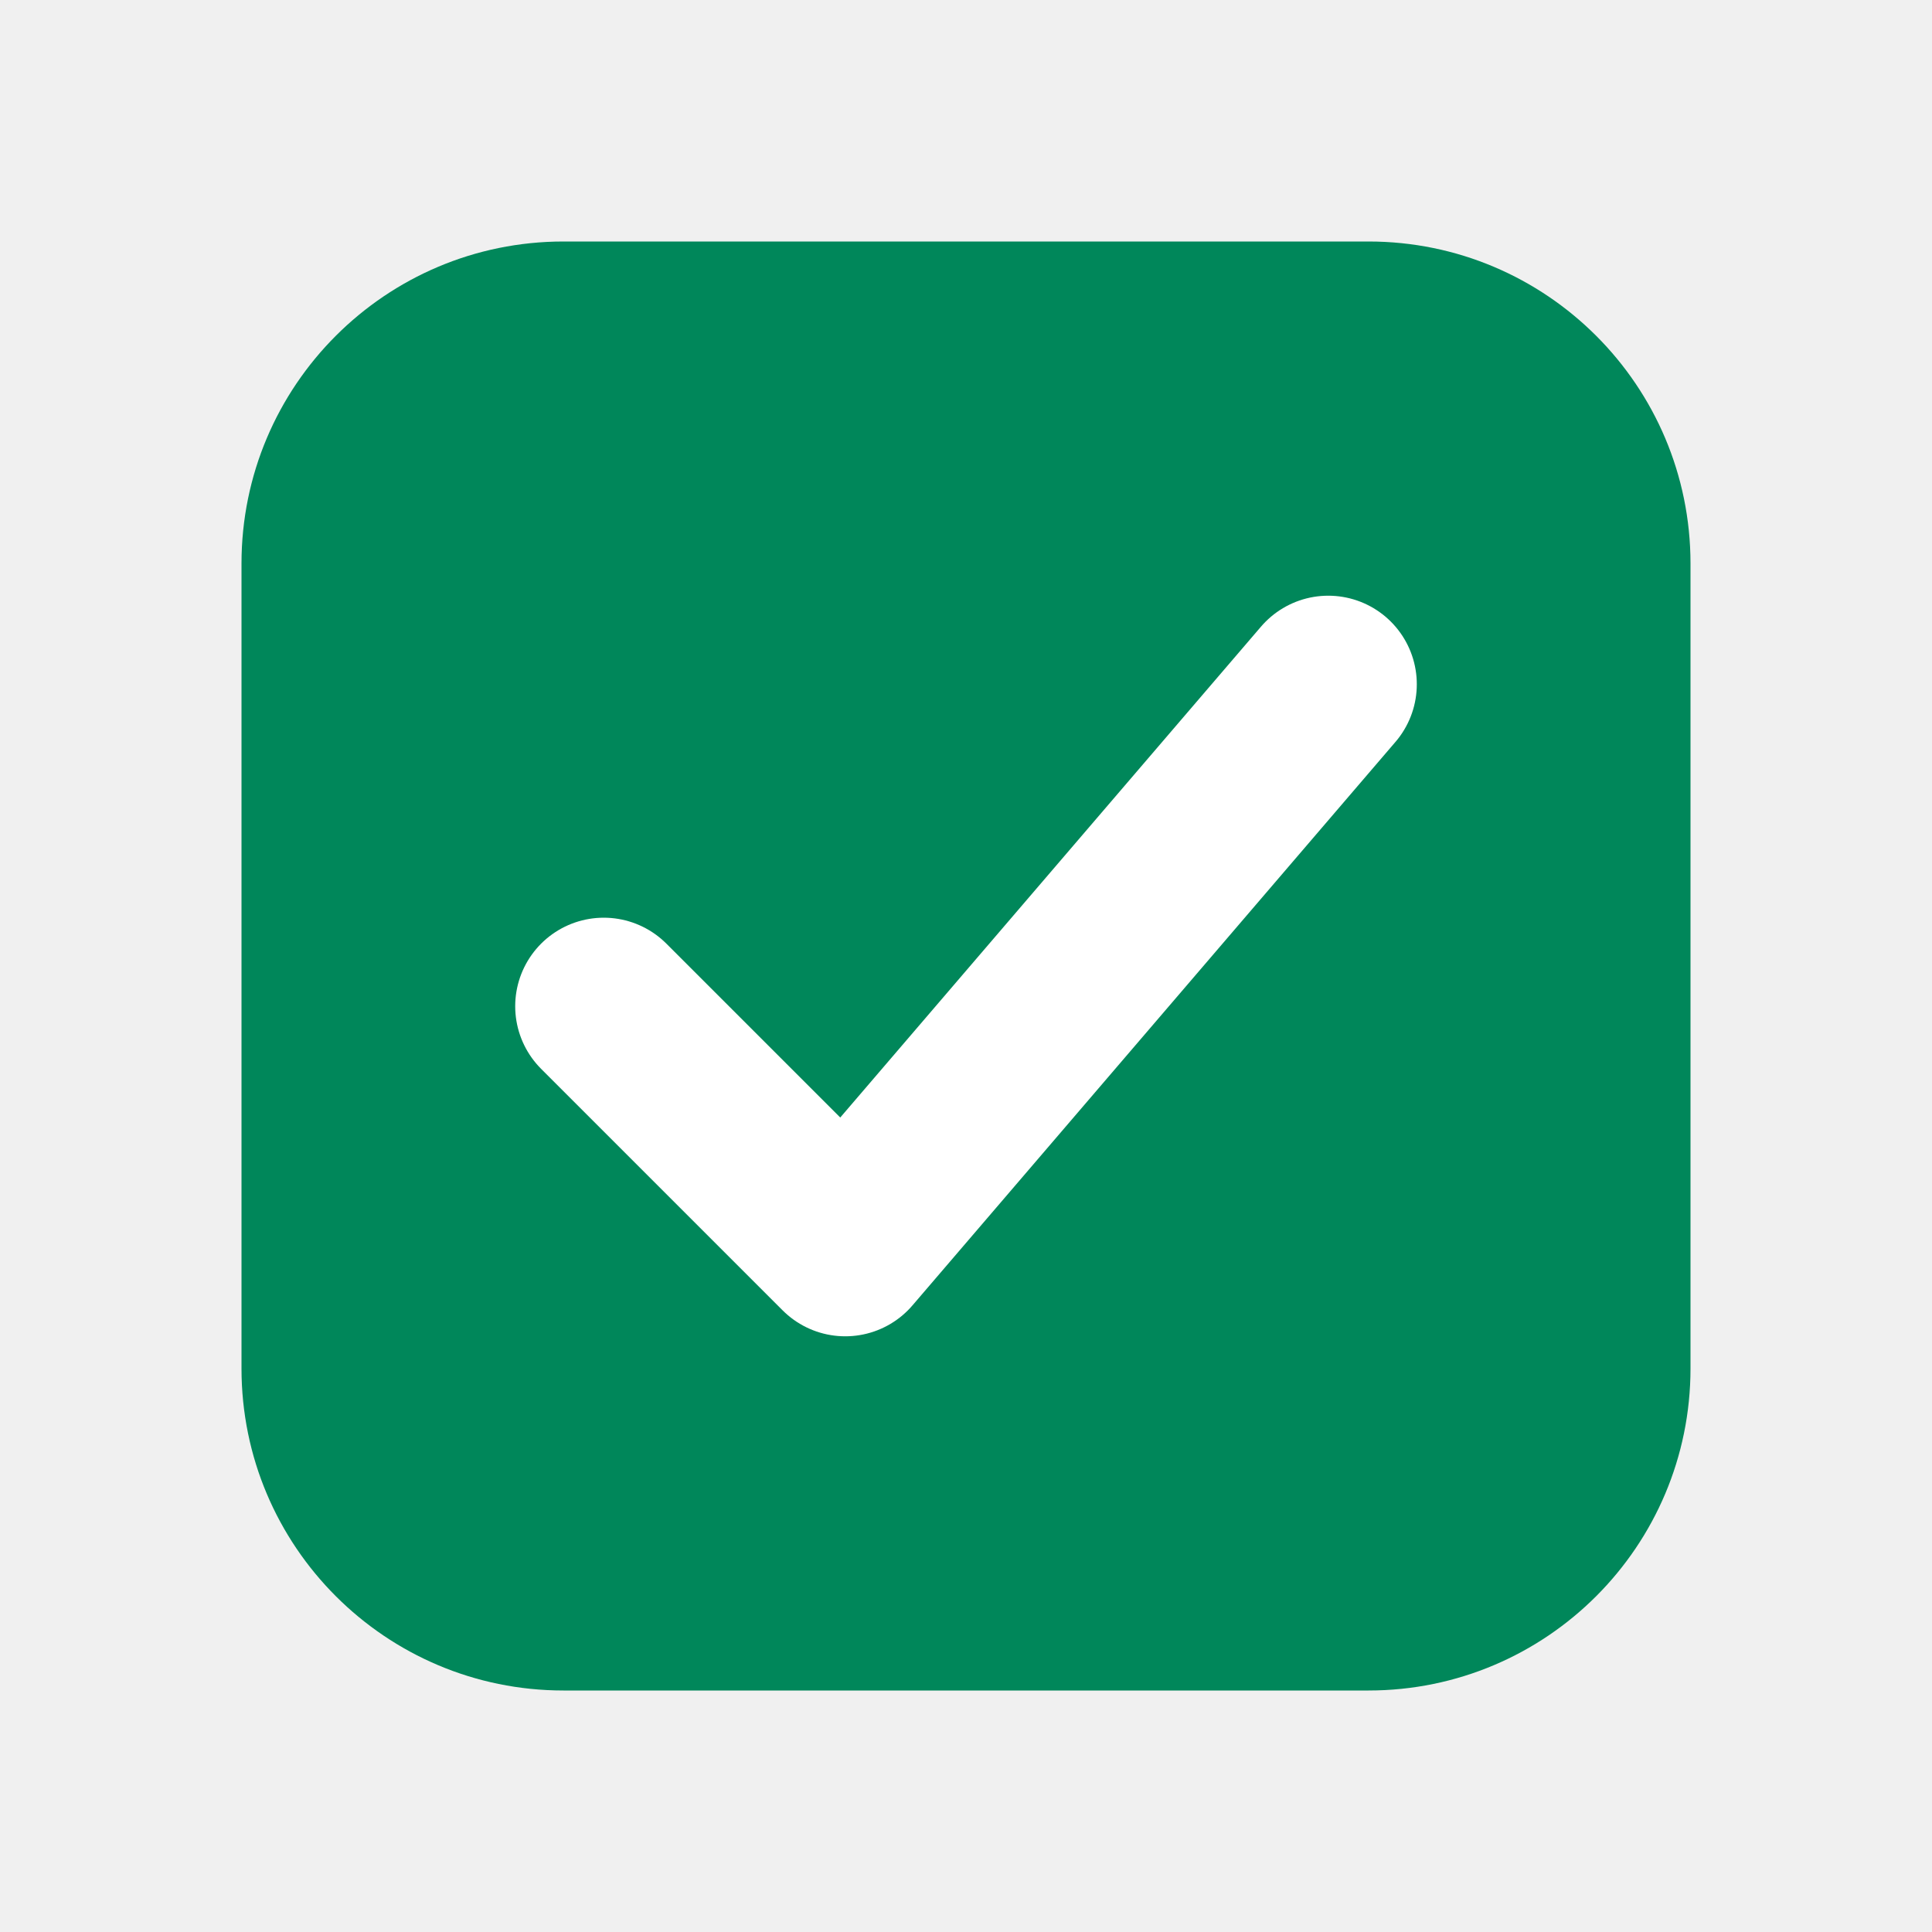
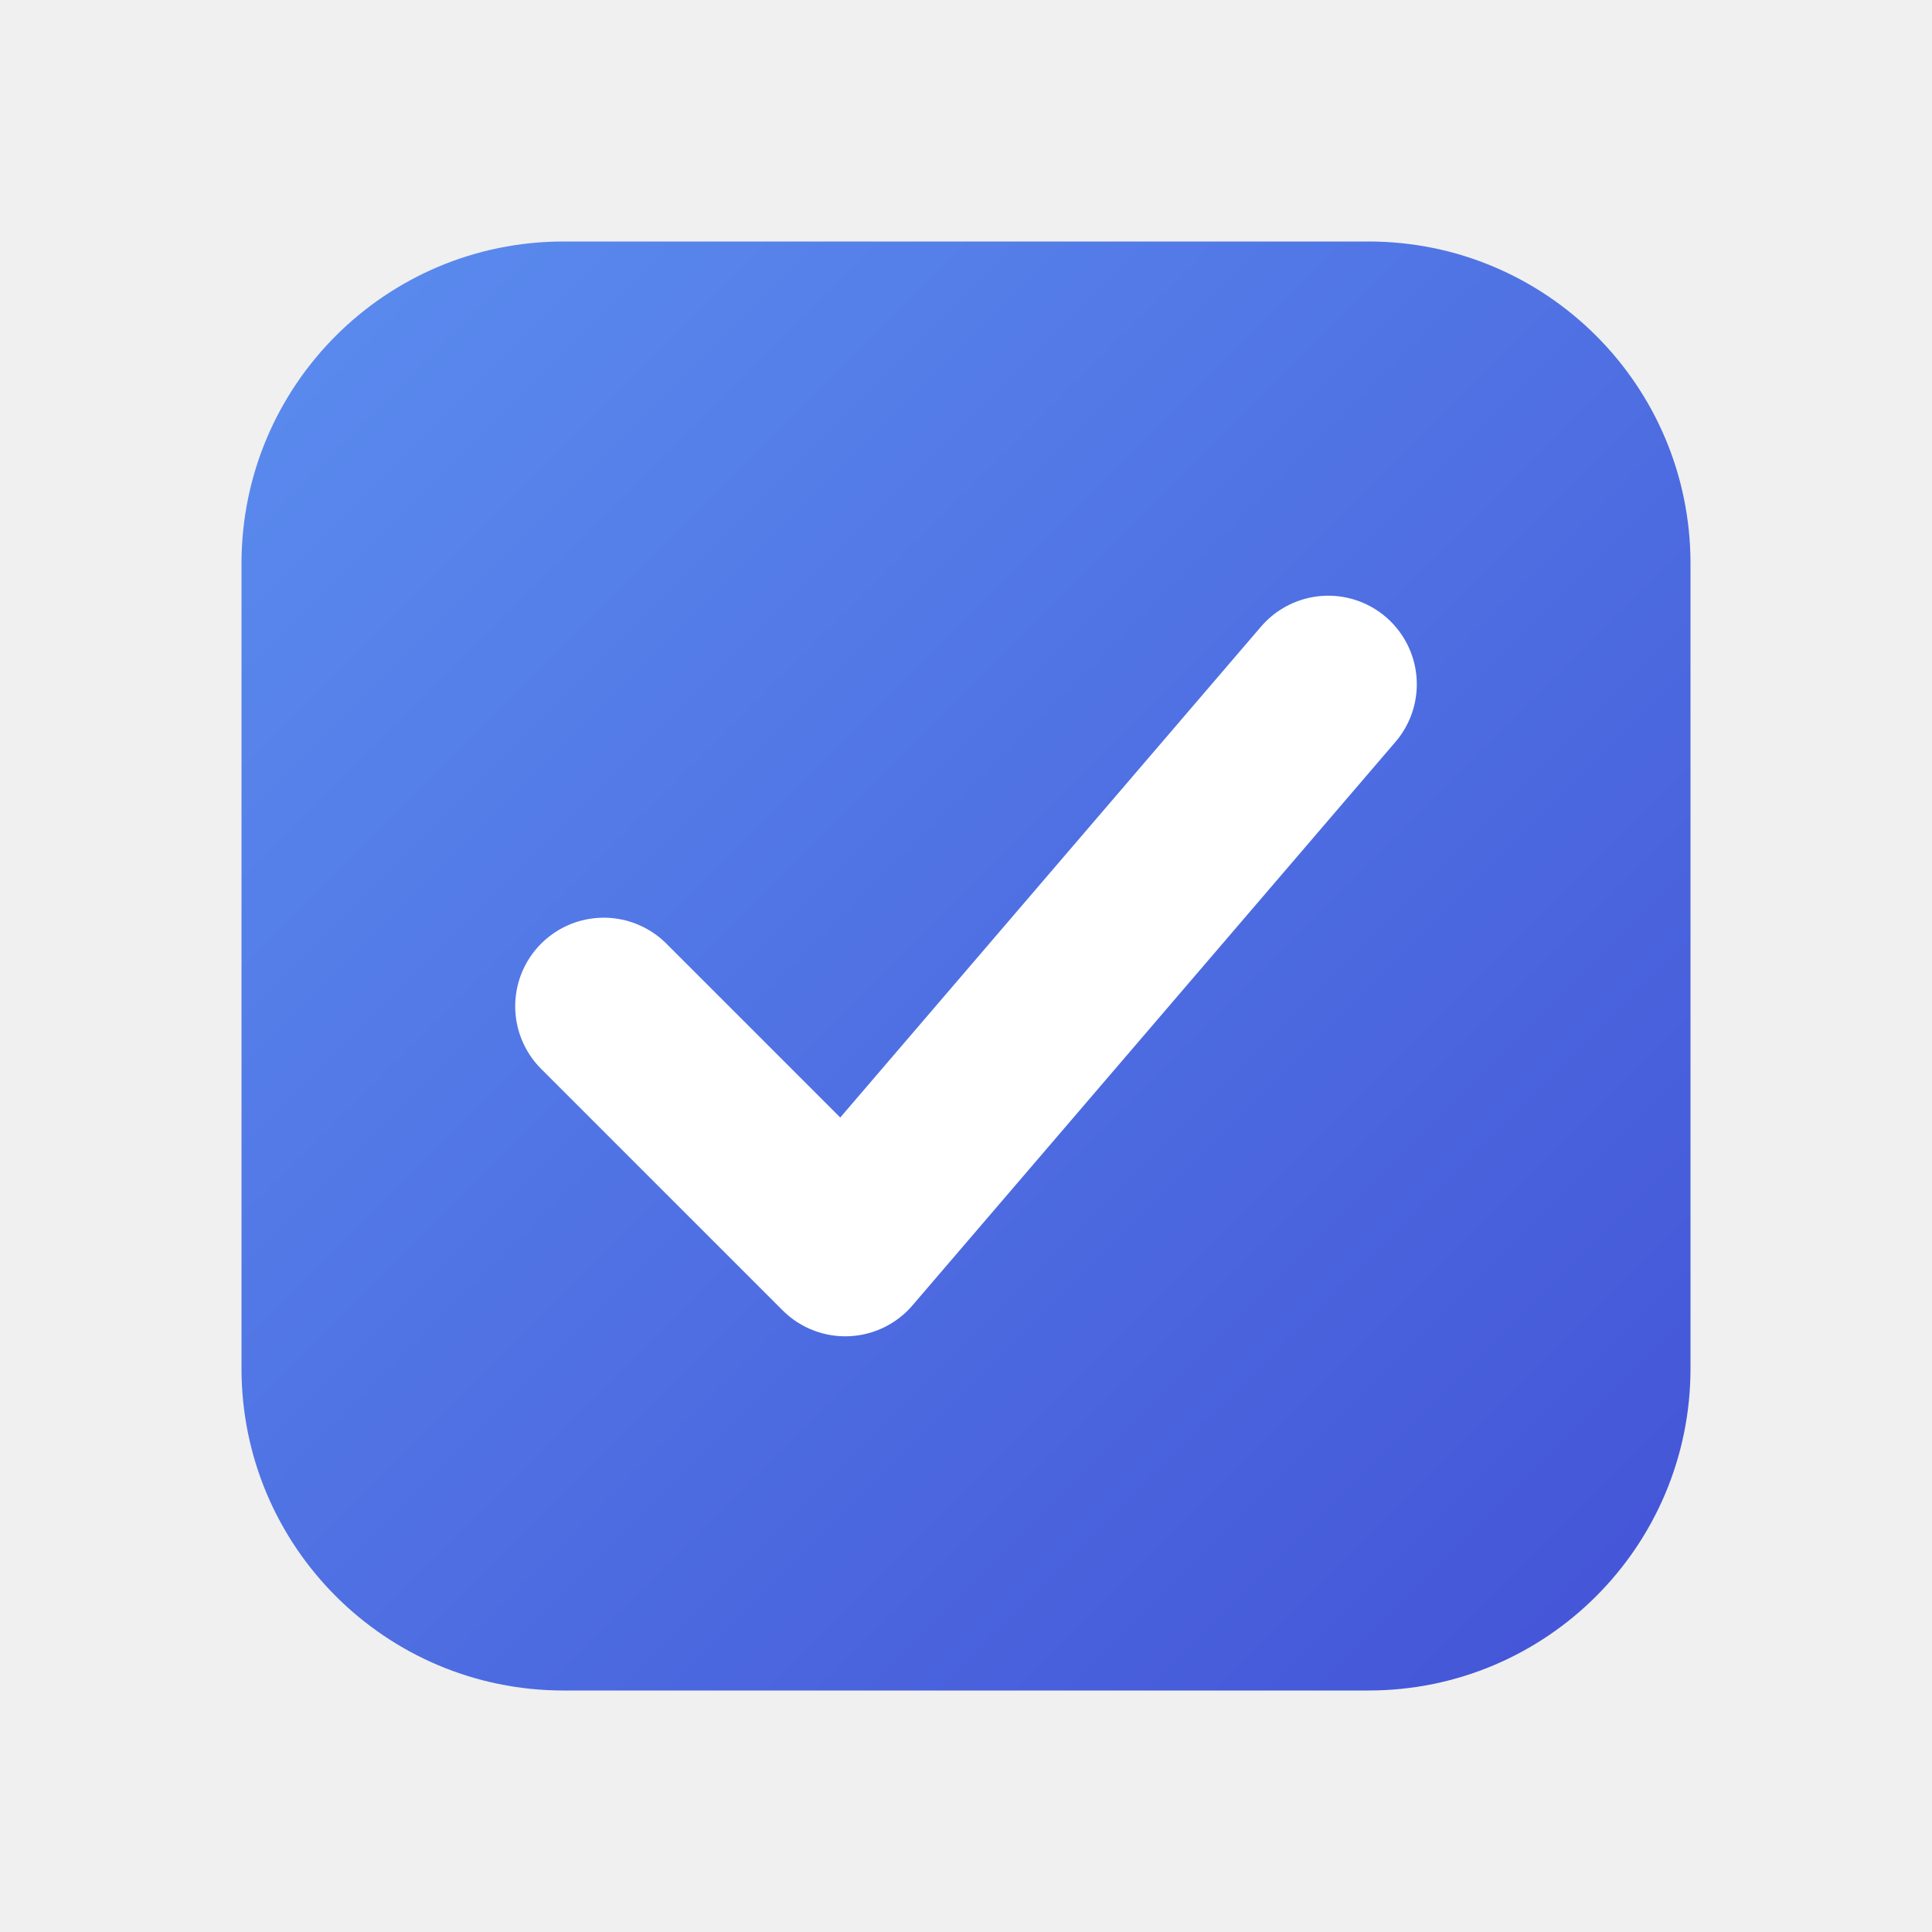
<svg xmlns="http://www.w3.org/2000/svg" viewBox="0 0 24 24" width="24" height="24">
-   <rect x="3" y="3" width="18" height="18" rx="4" fill="#00875A" />
+   <defs>
+     <linearGradient id="g" x1="0" y1="0" x2="1" y2="1">
+       <stop offset="0" stop-color="#5B8DEF" />
+       <stop offset="1" stop-color="#4353D6" />
+     </linearGradient>
+   </defs>
+   <rect x="3" y="3" width="18" height="18" rx="4" fill="url(#g)" />
  <path d="M7.5 12.5l3 3 6-7" fill="none" stroke="#fff" stroke-width="2.2" stroke-linecap="round" stroke-linejoin="round" />
</svg>
